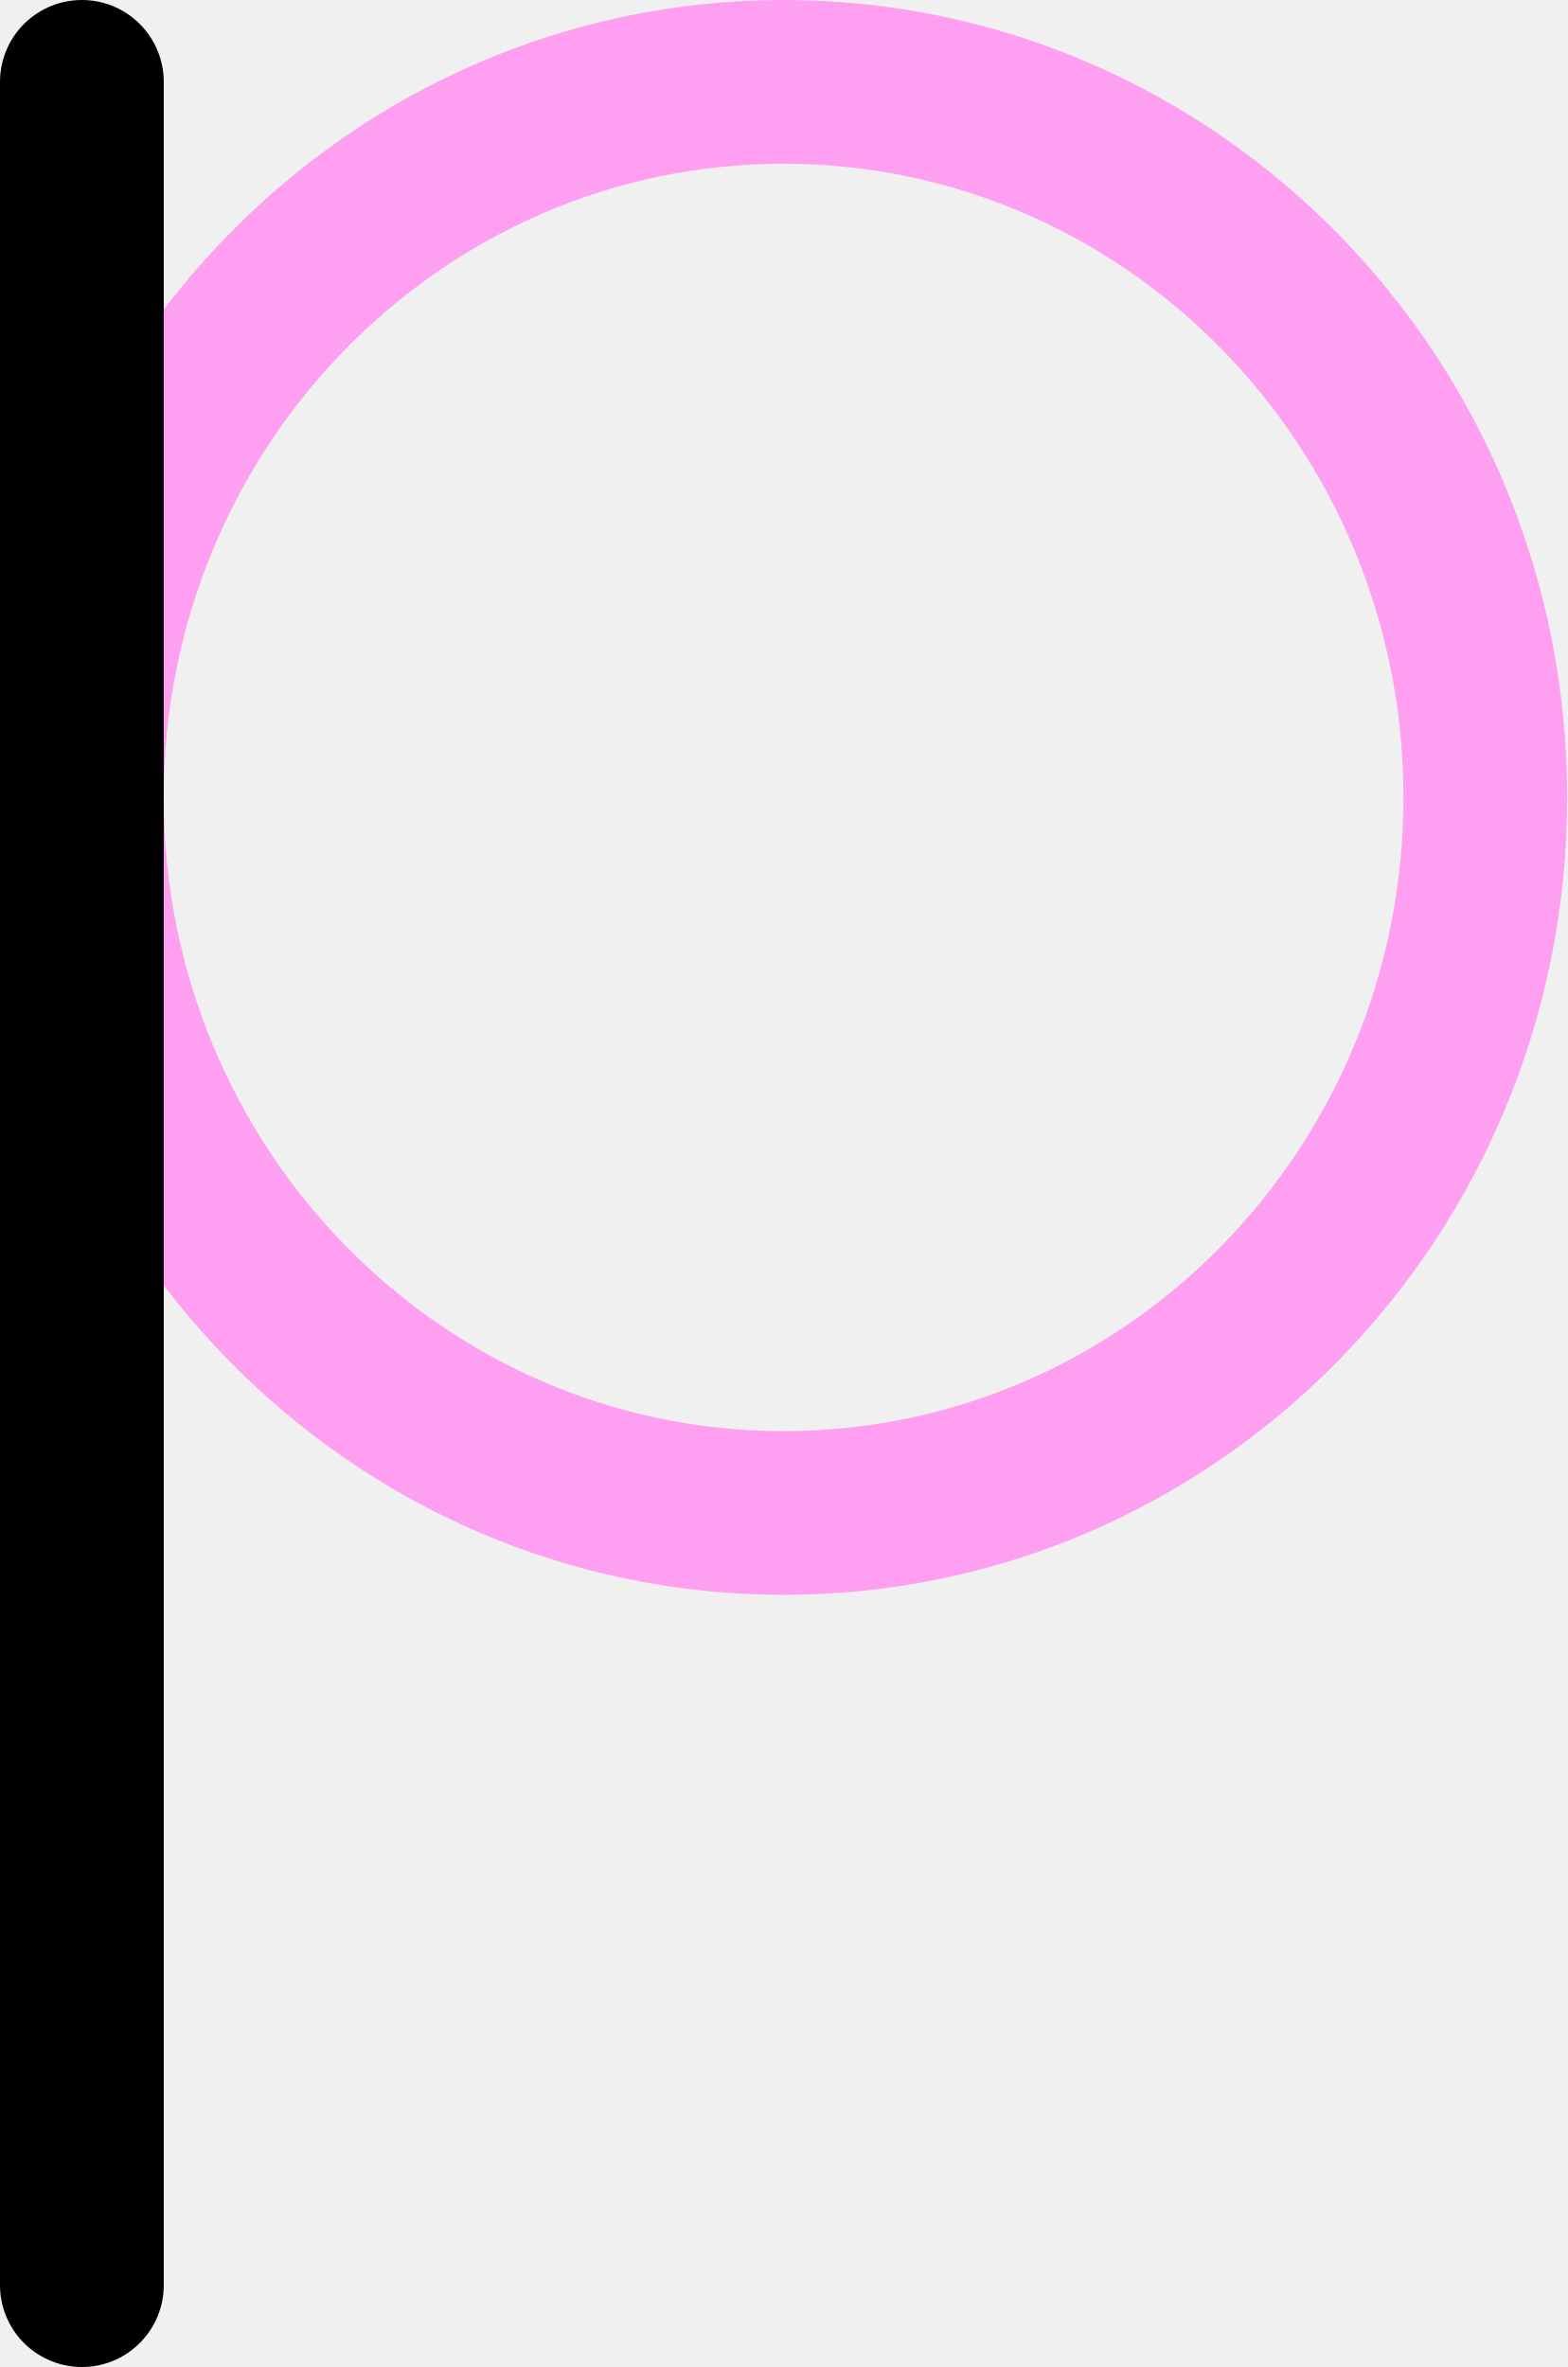
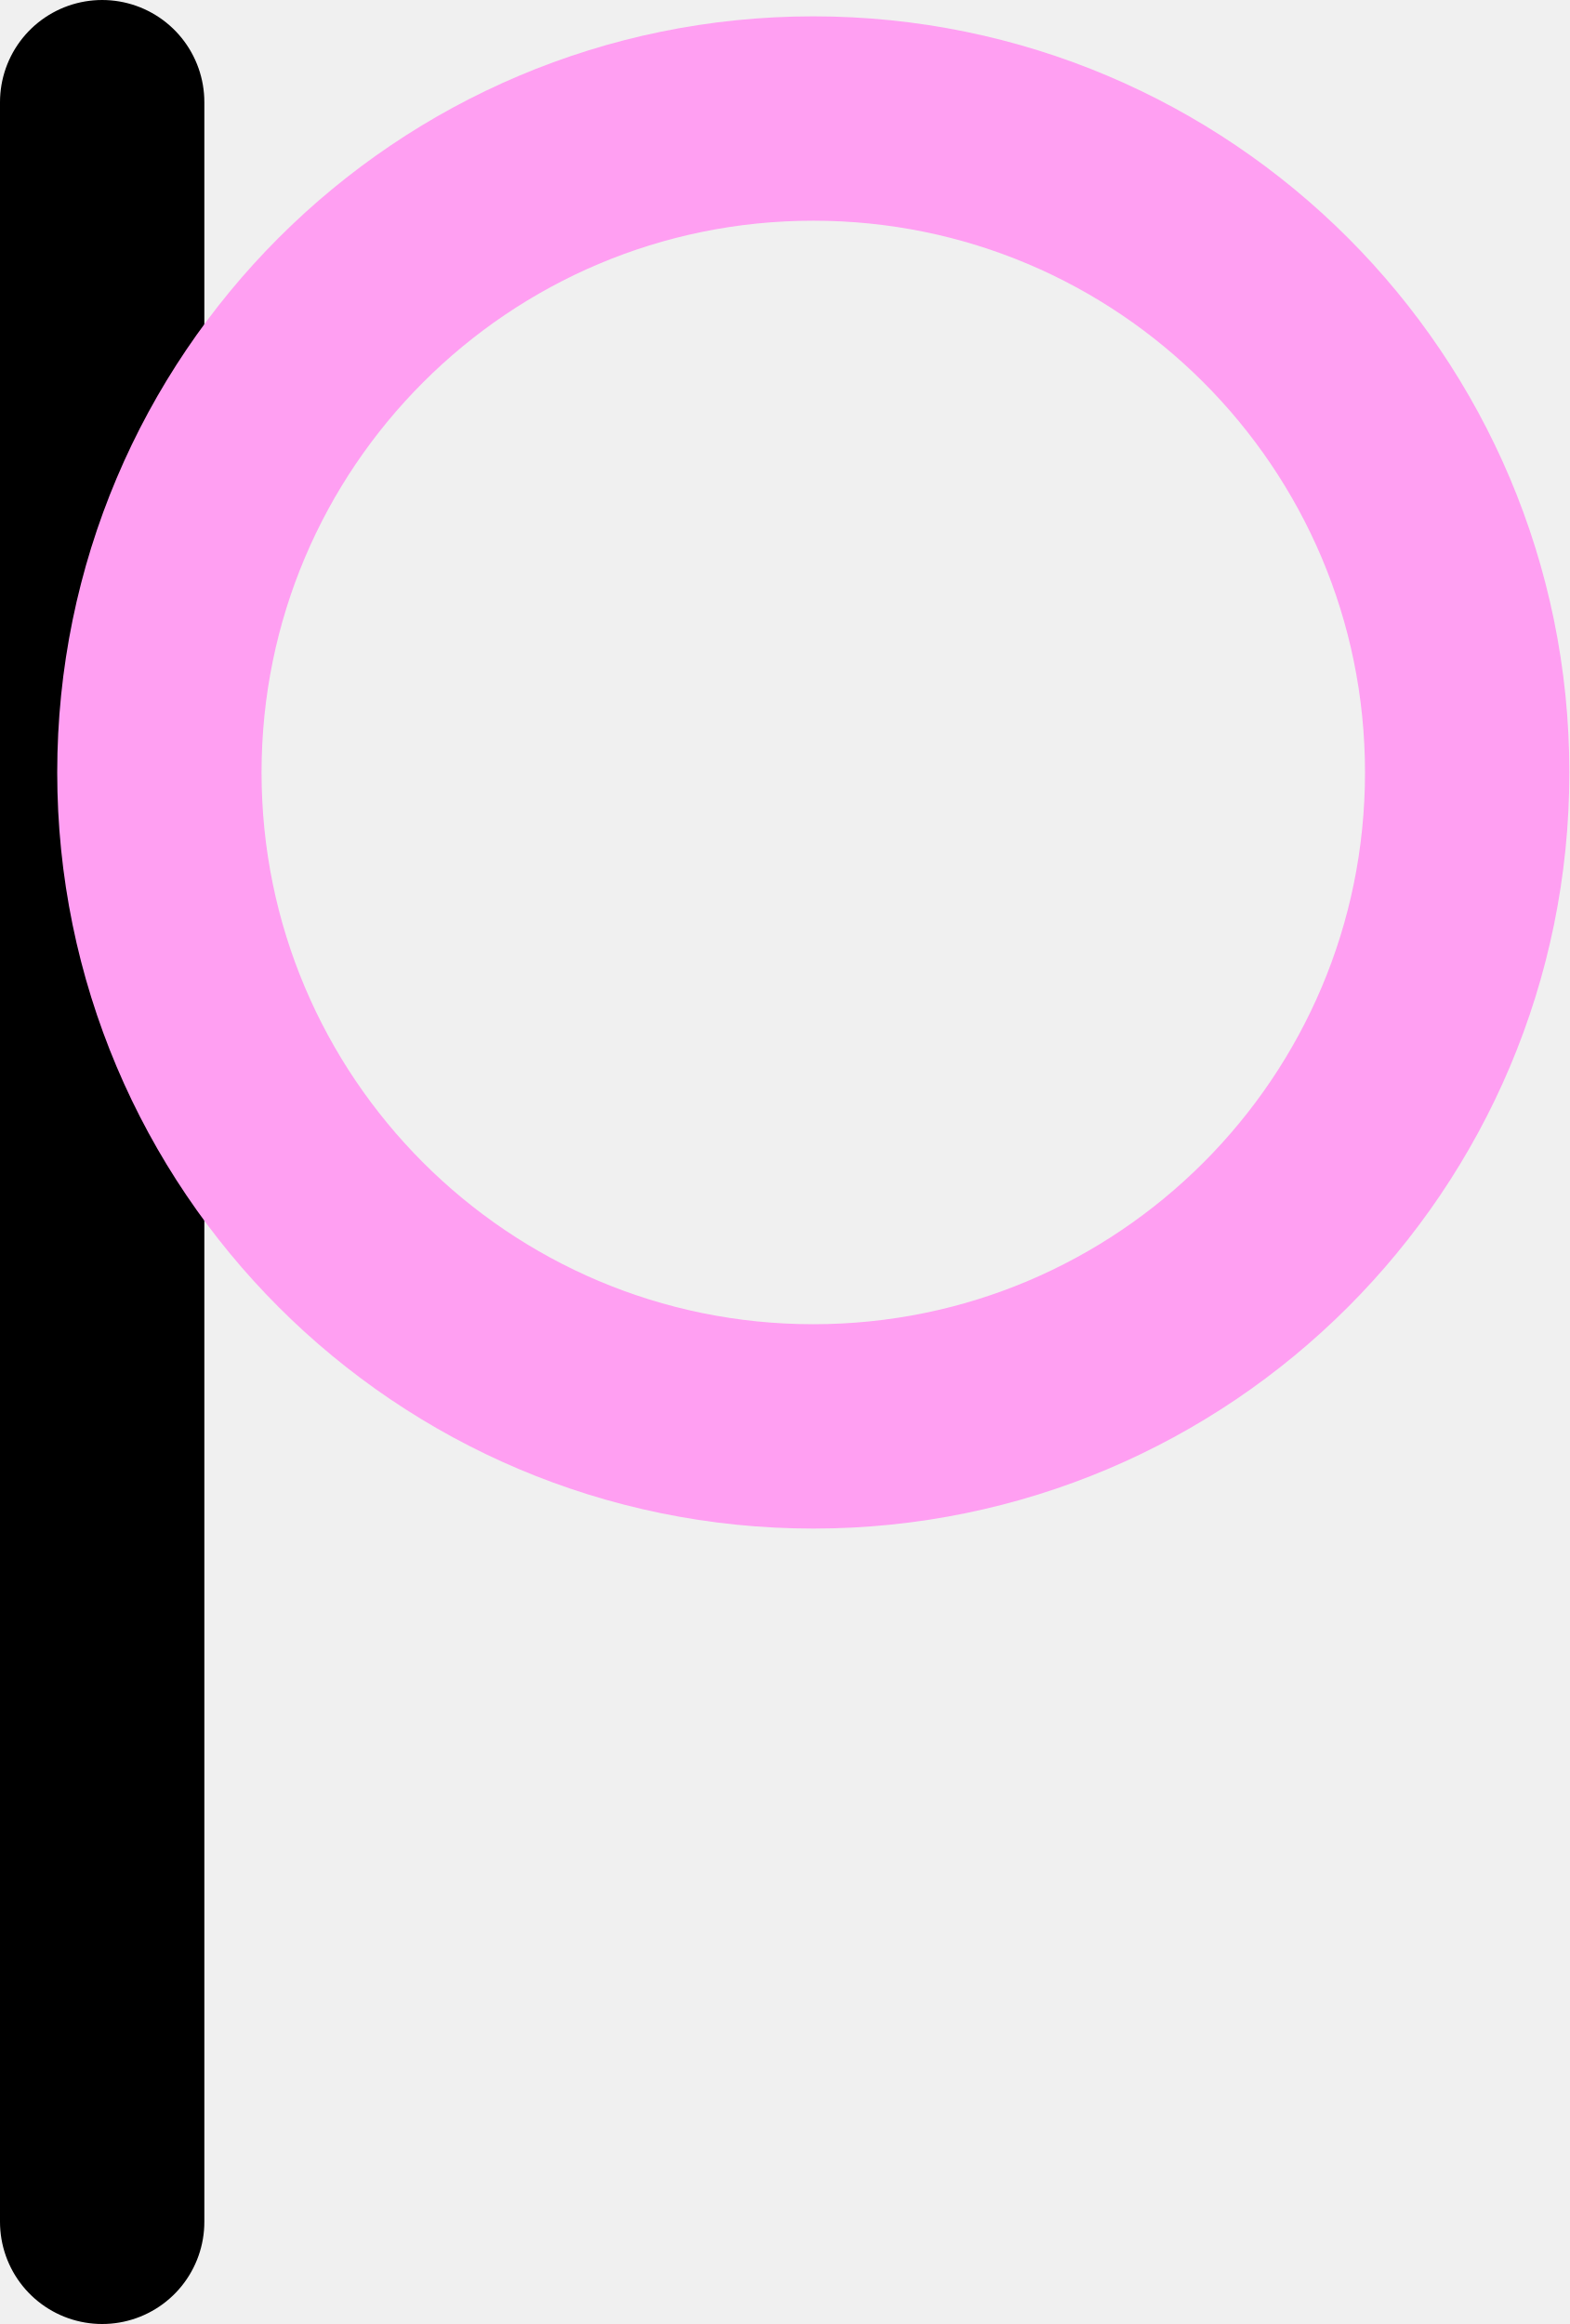
- <svg xmlns="http://www.w3.org/2000/svg" id="p" viewBox="0 0 23.926 36.139">
+ <svg xmlns="http://www.w3.org/2000/svg" id="p" viewBox="0 0 19.2 28.431">
  <defs>
    <style>
      .cls-1 {
-         fill: #fff;
        stroke: #000;
        stroke-linecap: round;
      }

      .cls-1, .cls-2 {
+         fill: none;
        stroke-miterlimit: 10;
        stroke-width: 2.5px;
      }

      .cls-2 {
-         fill: none;
        stroke: #ff9ff2;
      }
    </style>
  </defs>
-   <ellipse id="_2" data-name="2" class="cls-2" cx="11.963" cy="12.175" rx="10.713" ry="10.925" />
-   <line id="_1" data-name="1" class="cls-1" x1="1.25" y1="1.25" x2="1.25" y2="34.889" />
+   <line id="_1" data-name=" 1" class="cls-1" x1="1.25" y1="1.25" x2="1.25" y2="27.181" />
+   <circle id="_1-2" data-name="1" class="cls-2" cx="9.95" cy="9.45" r="8" />
</svg>
